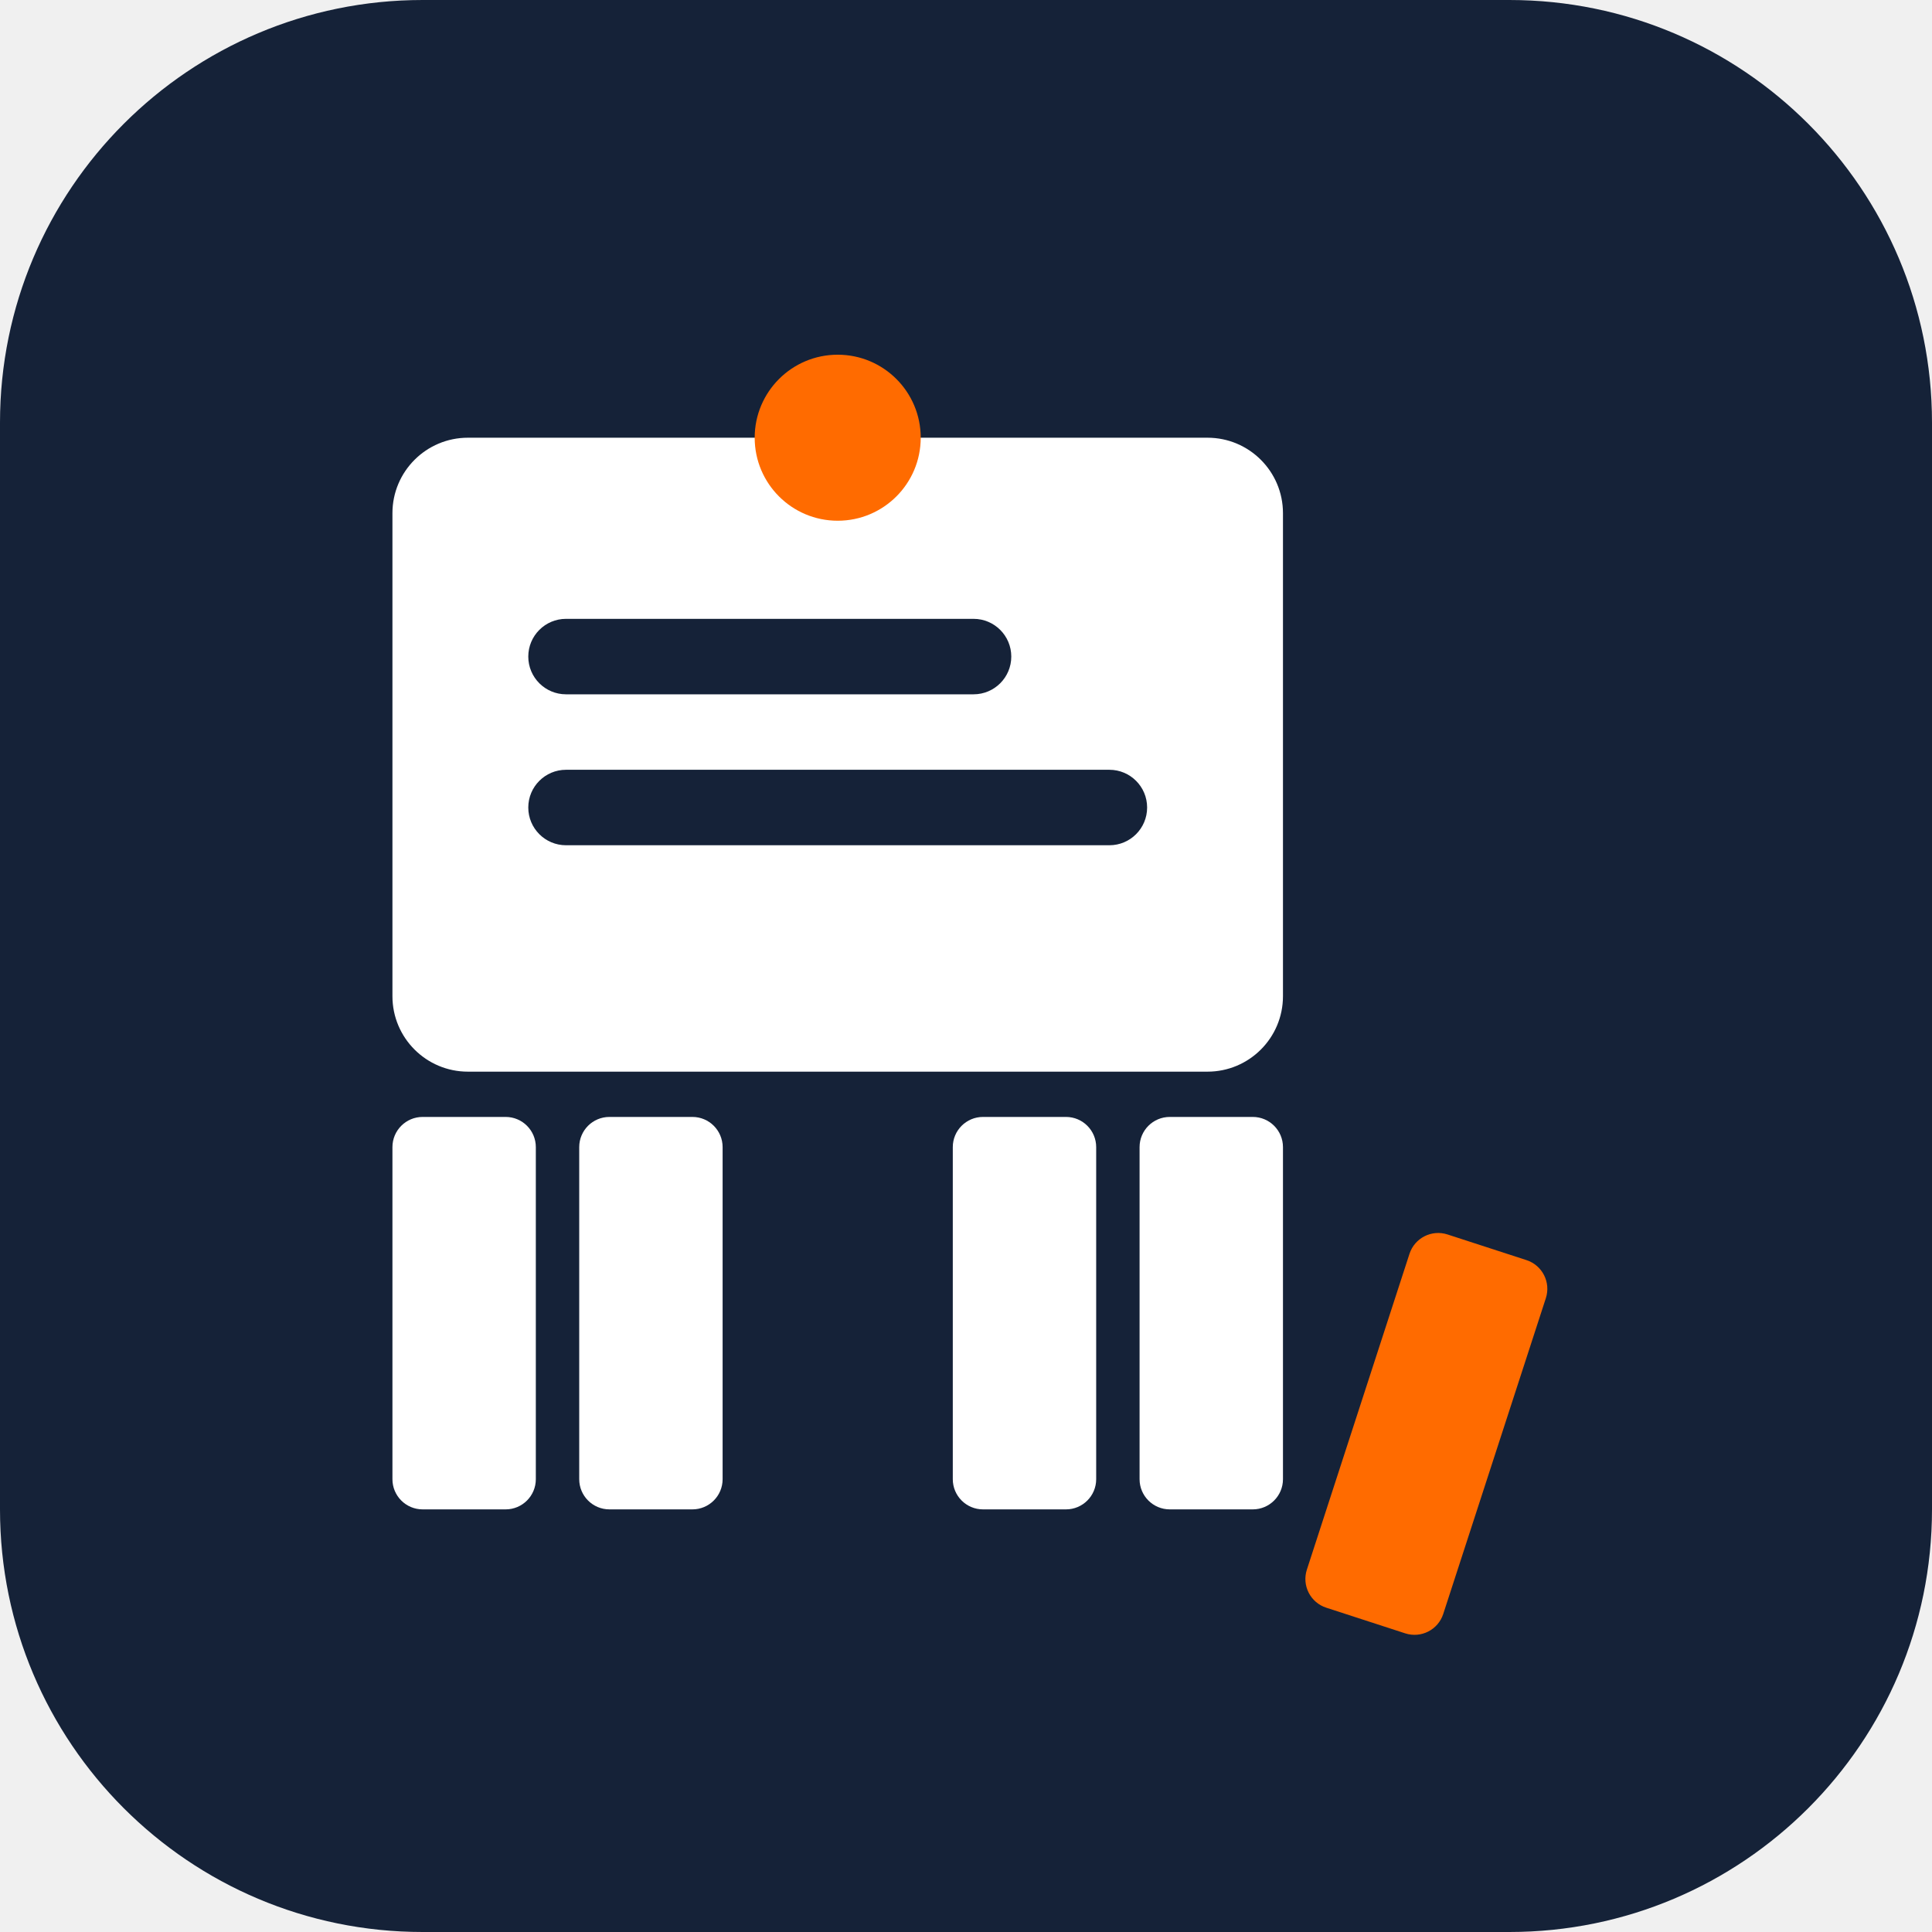
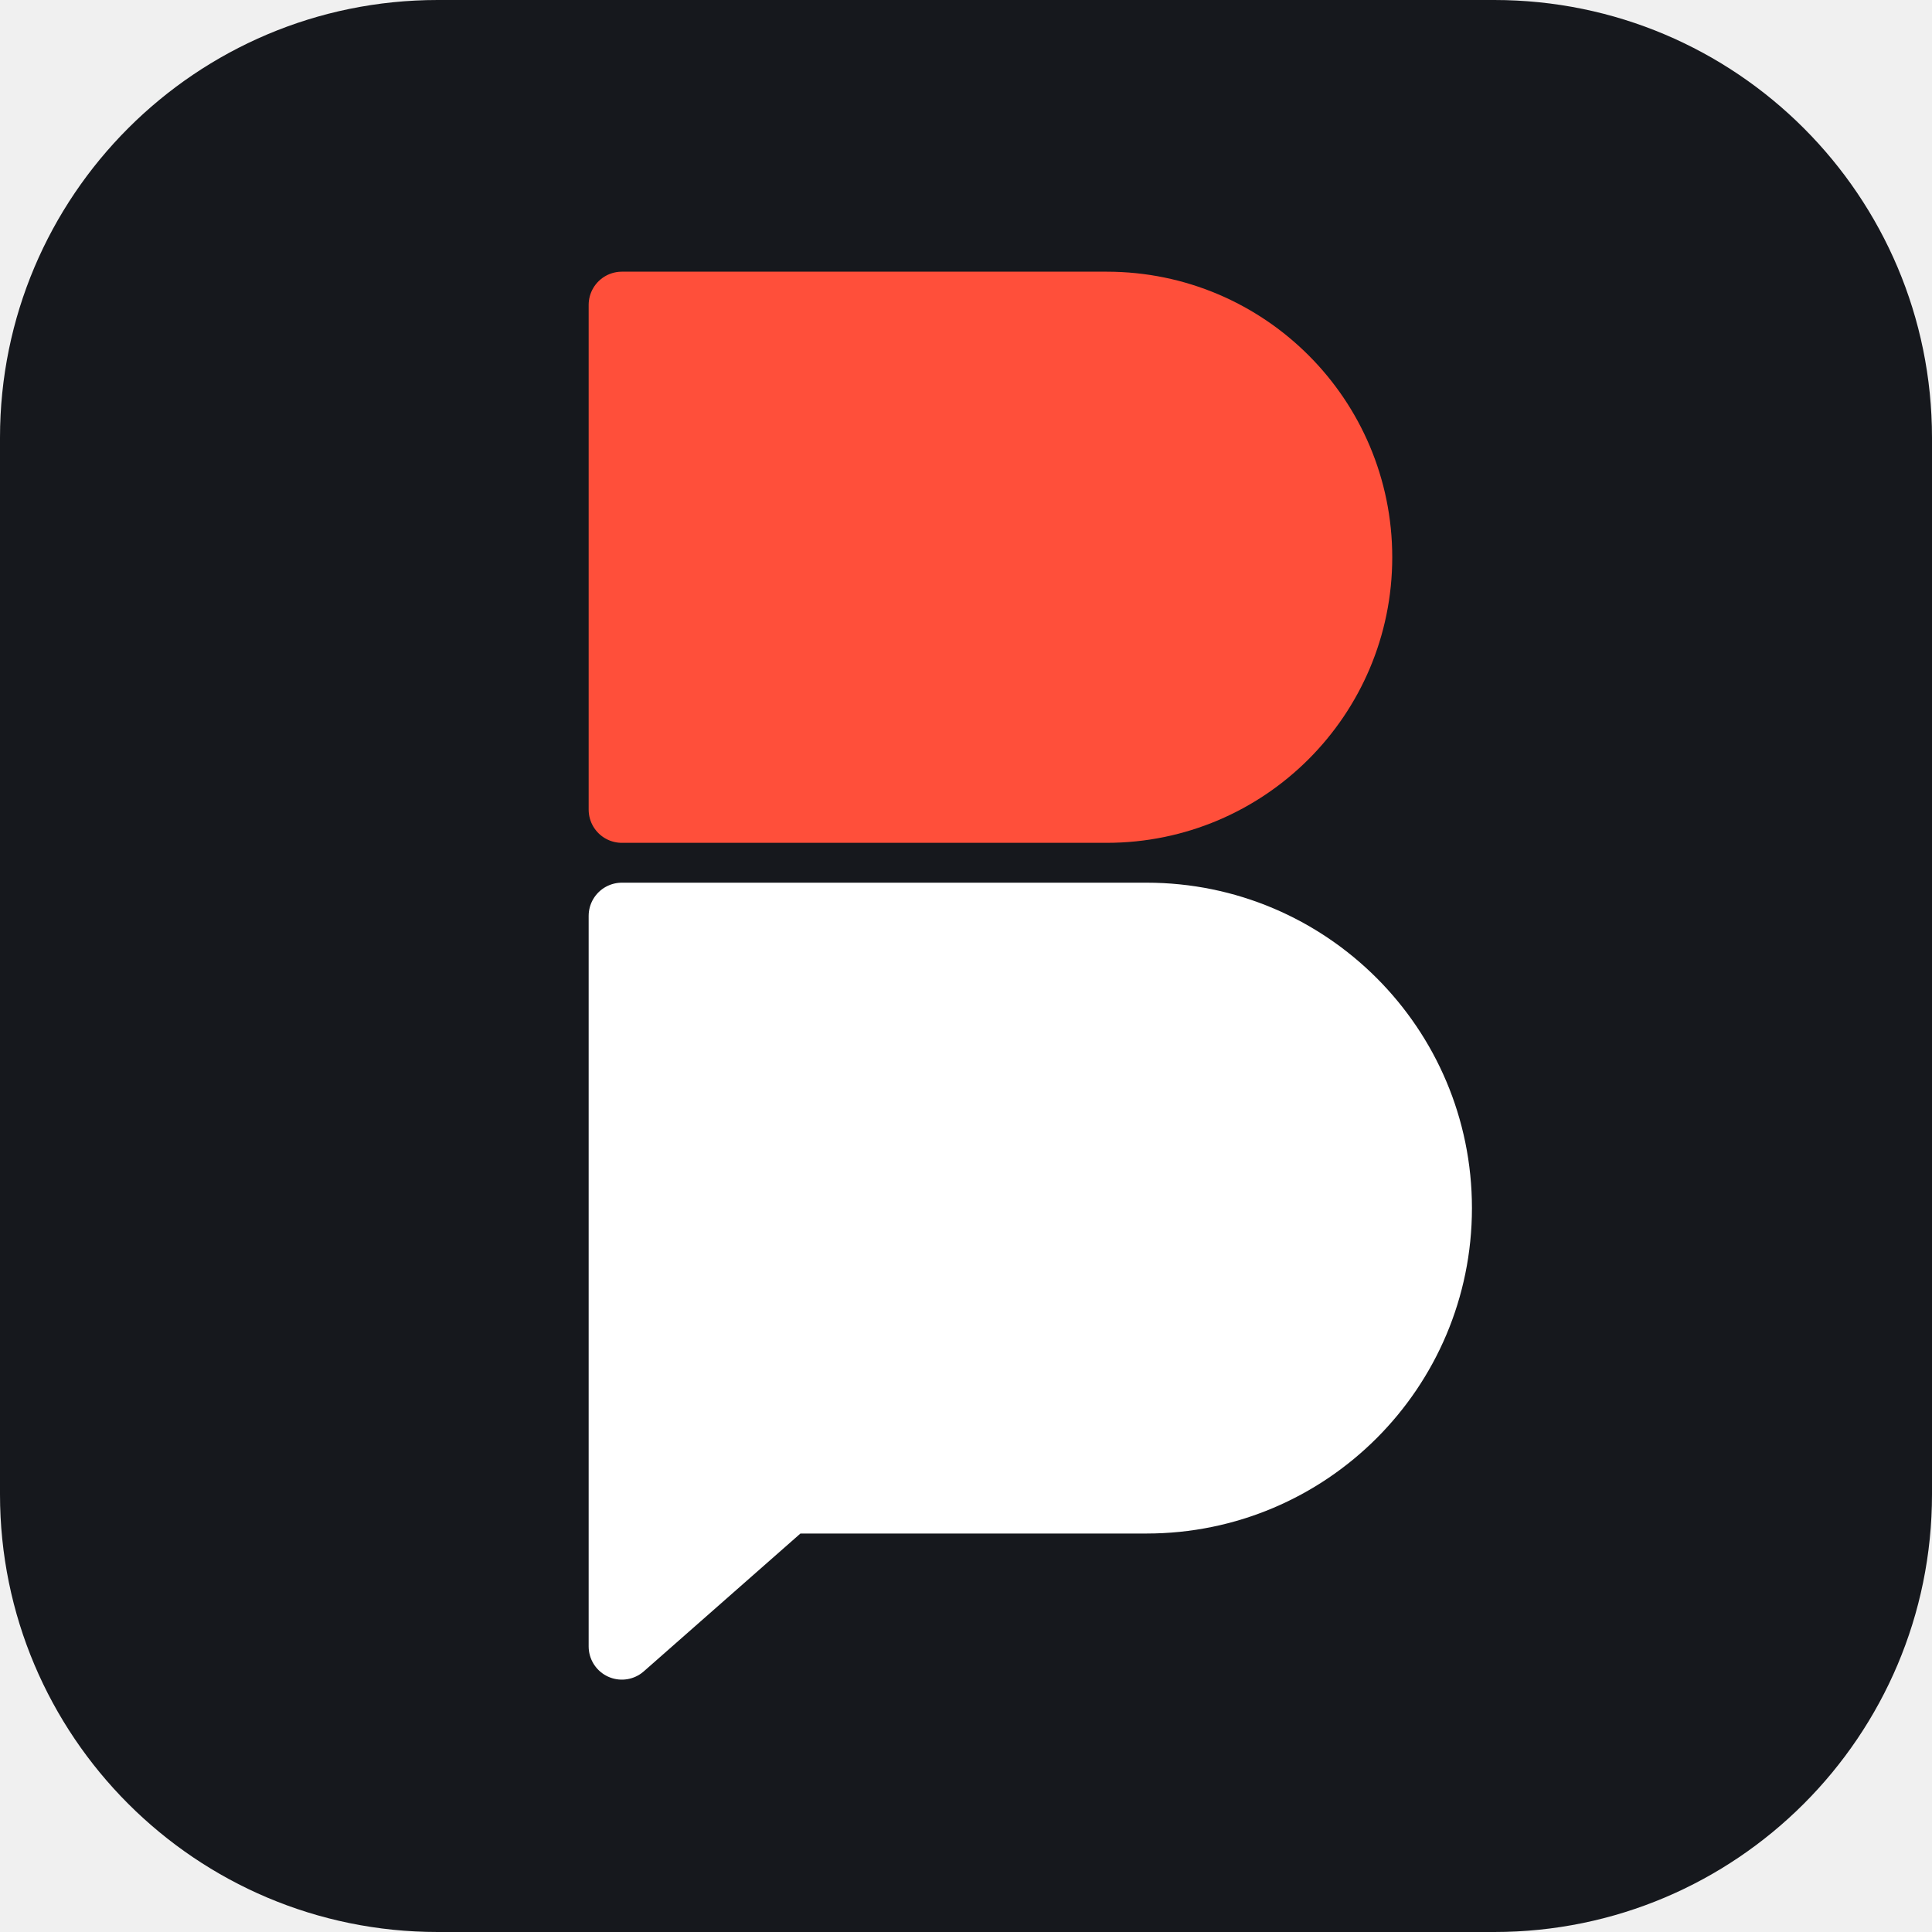
<svg xmlns="http://www.w3.org/2000/svg" viewBox="0 0 256 256" width="256" height="256" role="img" aria-label="Все объявления">
-   <rect width="256" height="256" rx="56" fill="#152238" />
-   <g transform="translate(52 46)">
-     <rect x="0" y="12" width="118" height="84" rx="10" fill="#FFFFFF" />
-     <rect x="18" y="36" width="64" height="10" rx="5" fill="#152238" />
-     <rect x="18" y="56" width="82" height="10" rx="5" fill="#152238" />
-     <circle cx="59" cy="12" r="11" fill="#FF6B00" />
-     <rect x="0" y="102" width="19" height="52" rx="4" fill="#FFFFFF" />
-     <rect x="24.75" y="102" width="19" height="52" rx="4" fill="#FFFFFF" />
-     <rect x="74.25" y="102" width="19" height="52" rx="4" fill="#FFFFFF" />
-     <rect x="99" y="102" width="19" height="52" rx="4" fill="#FFFFFF" />
-     <rect x="49.5" y="102" width="19" height="52" rx="4" fill="#FF6B00" transform="translate(78 16) rotate(18 59 128)" />
+   <rect width="256" height="256" rx="58" fill="#16181D" />
+   <g transform="translate(78 36) scale(0.88)" stroke-linejoin="round" stroke-width="10">
+     <path d="M5 5 H78 A38 38 0 0 1 78 81 H5 Z" fill="#FF4F3A" stroke="#FF4F3A" />
+     <path d="M5 97 H84 A44 44 0 0 1 84 185 H30 L5 207 Z" fill="#FFFFFF" stroke="#FFFFFF" />
  </g>
</svg>
